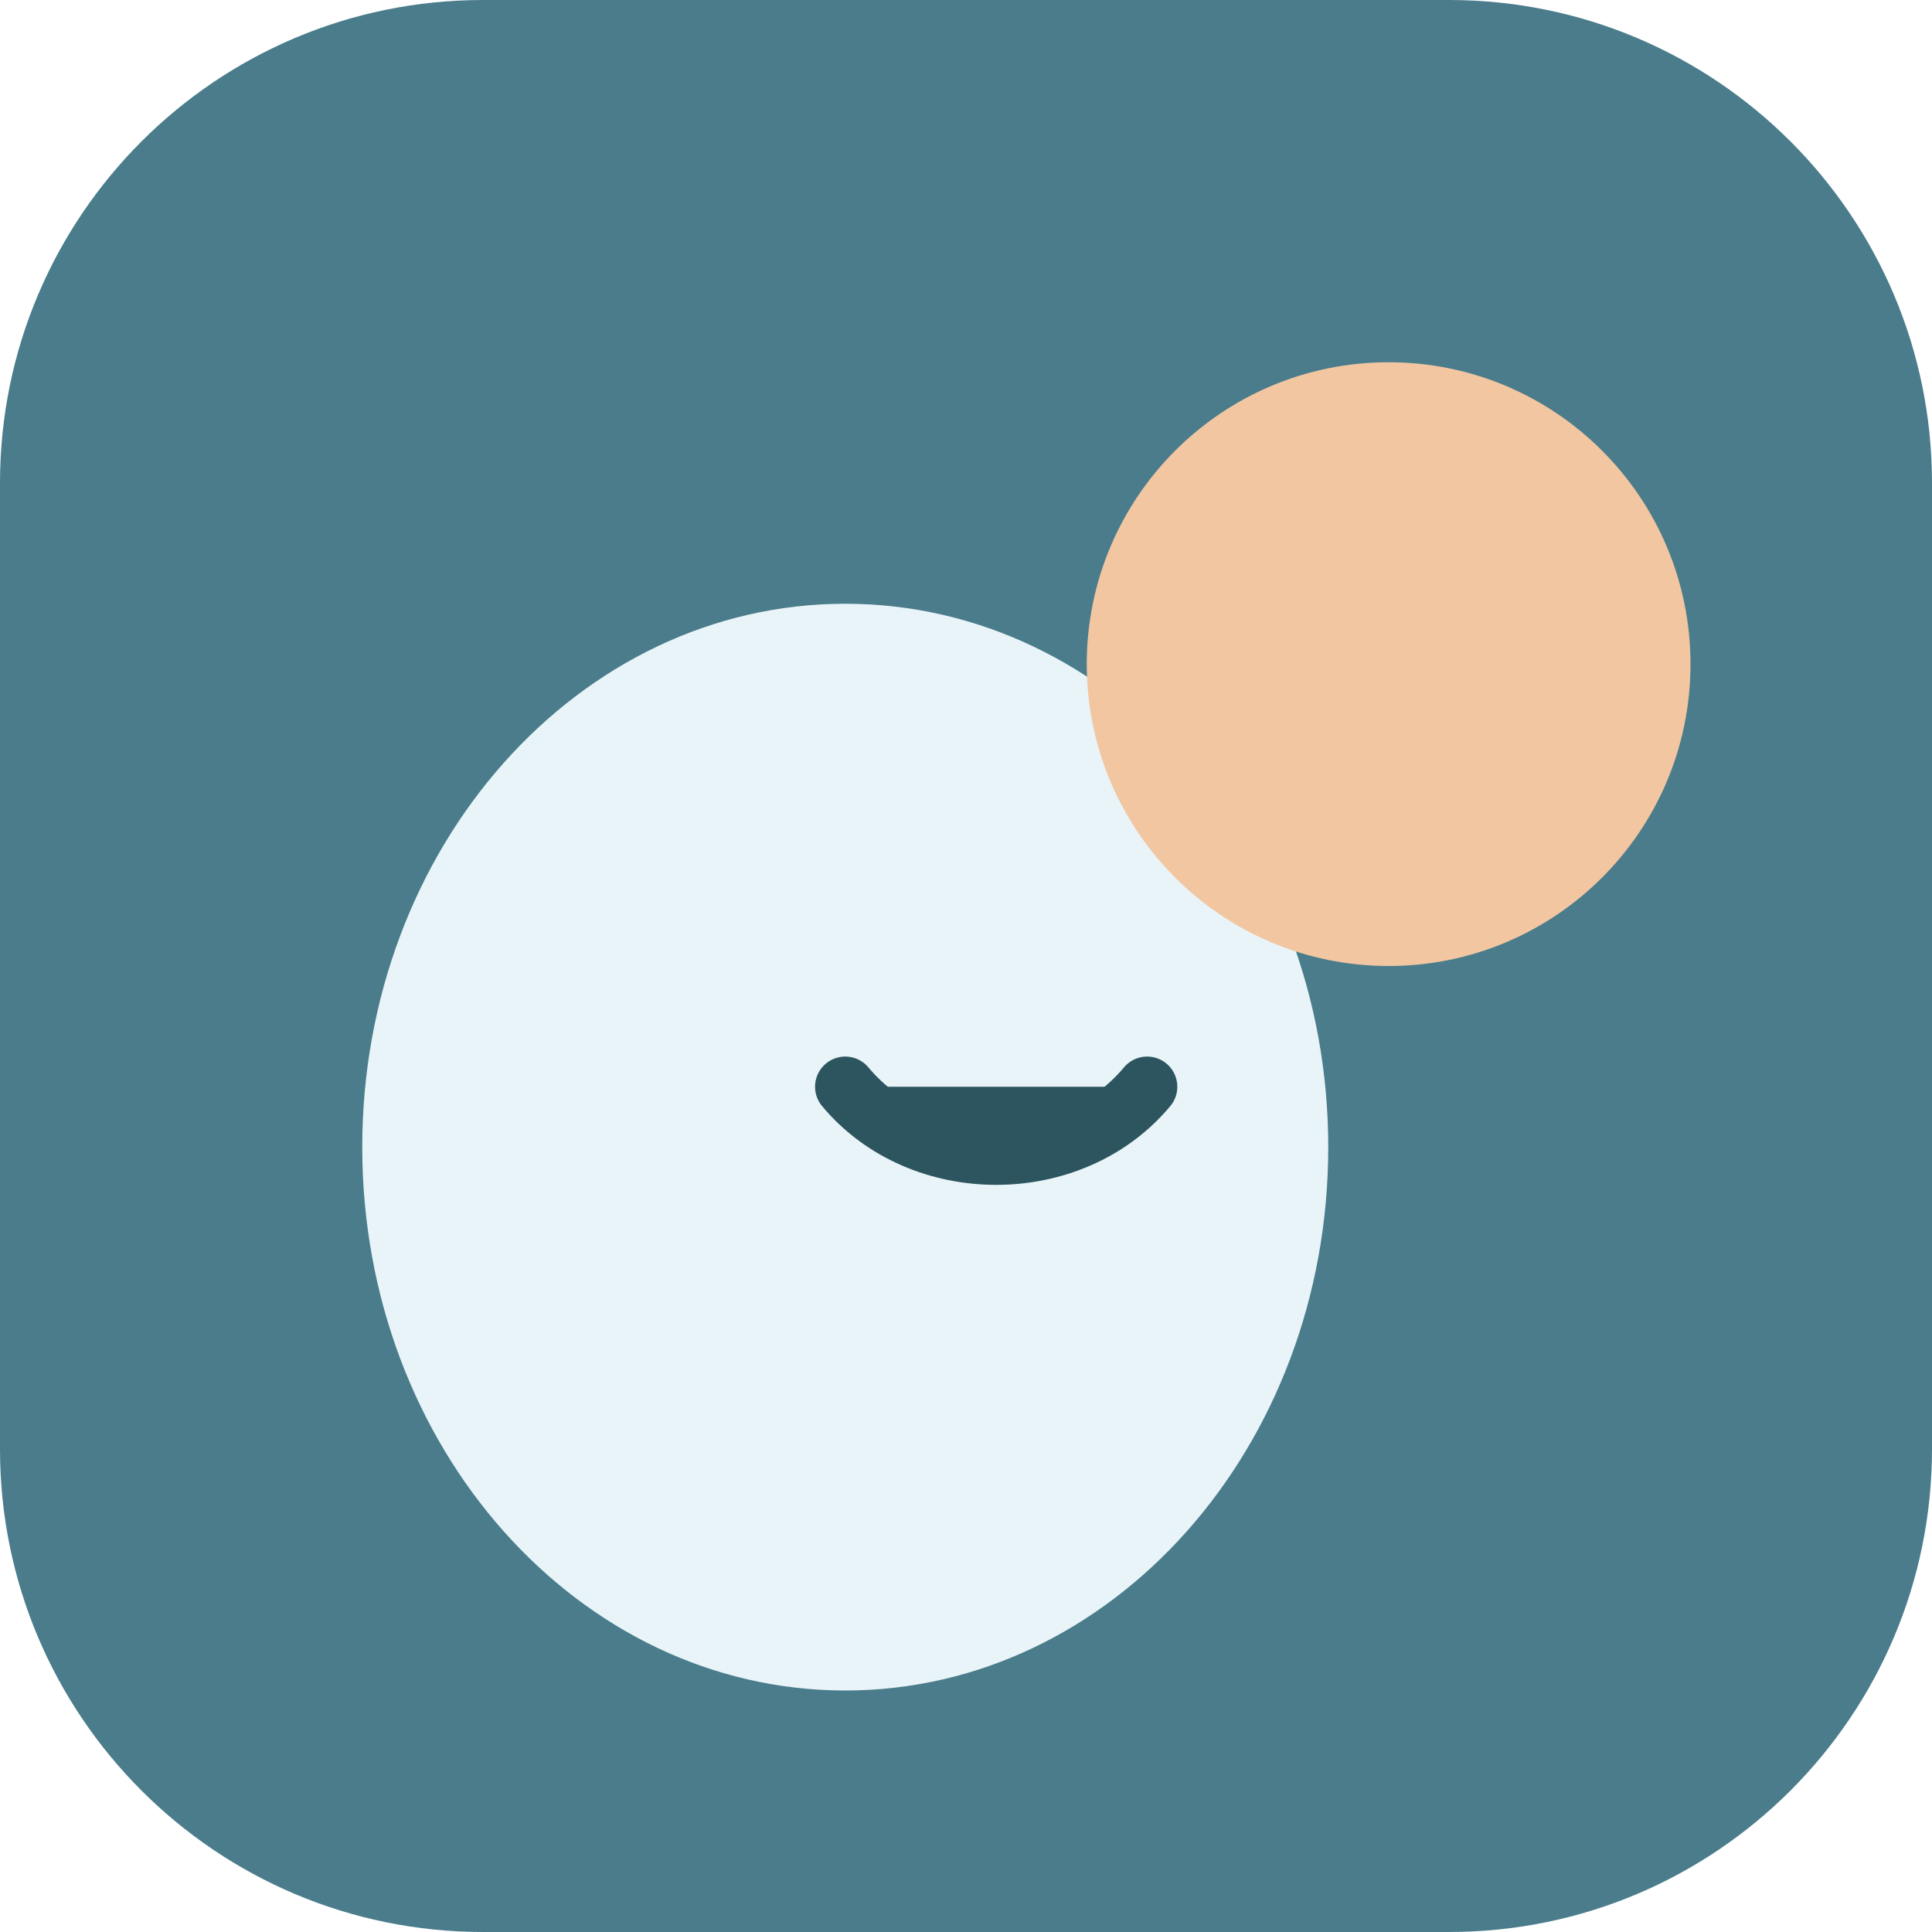
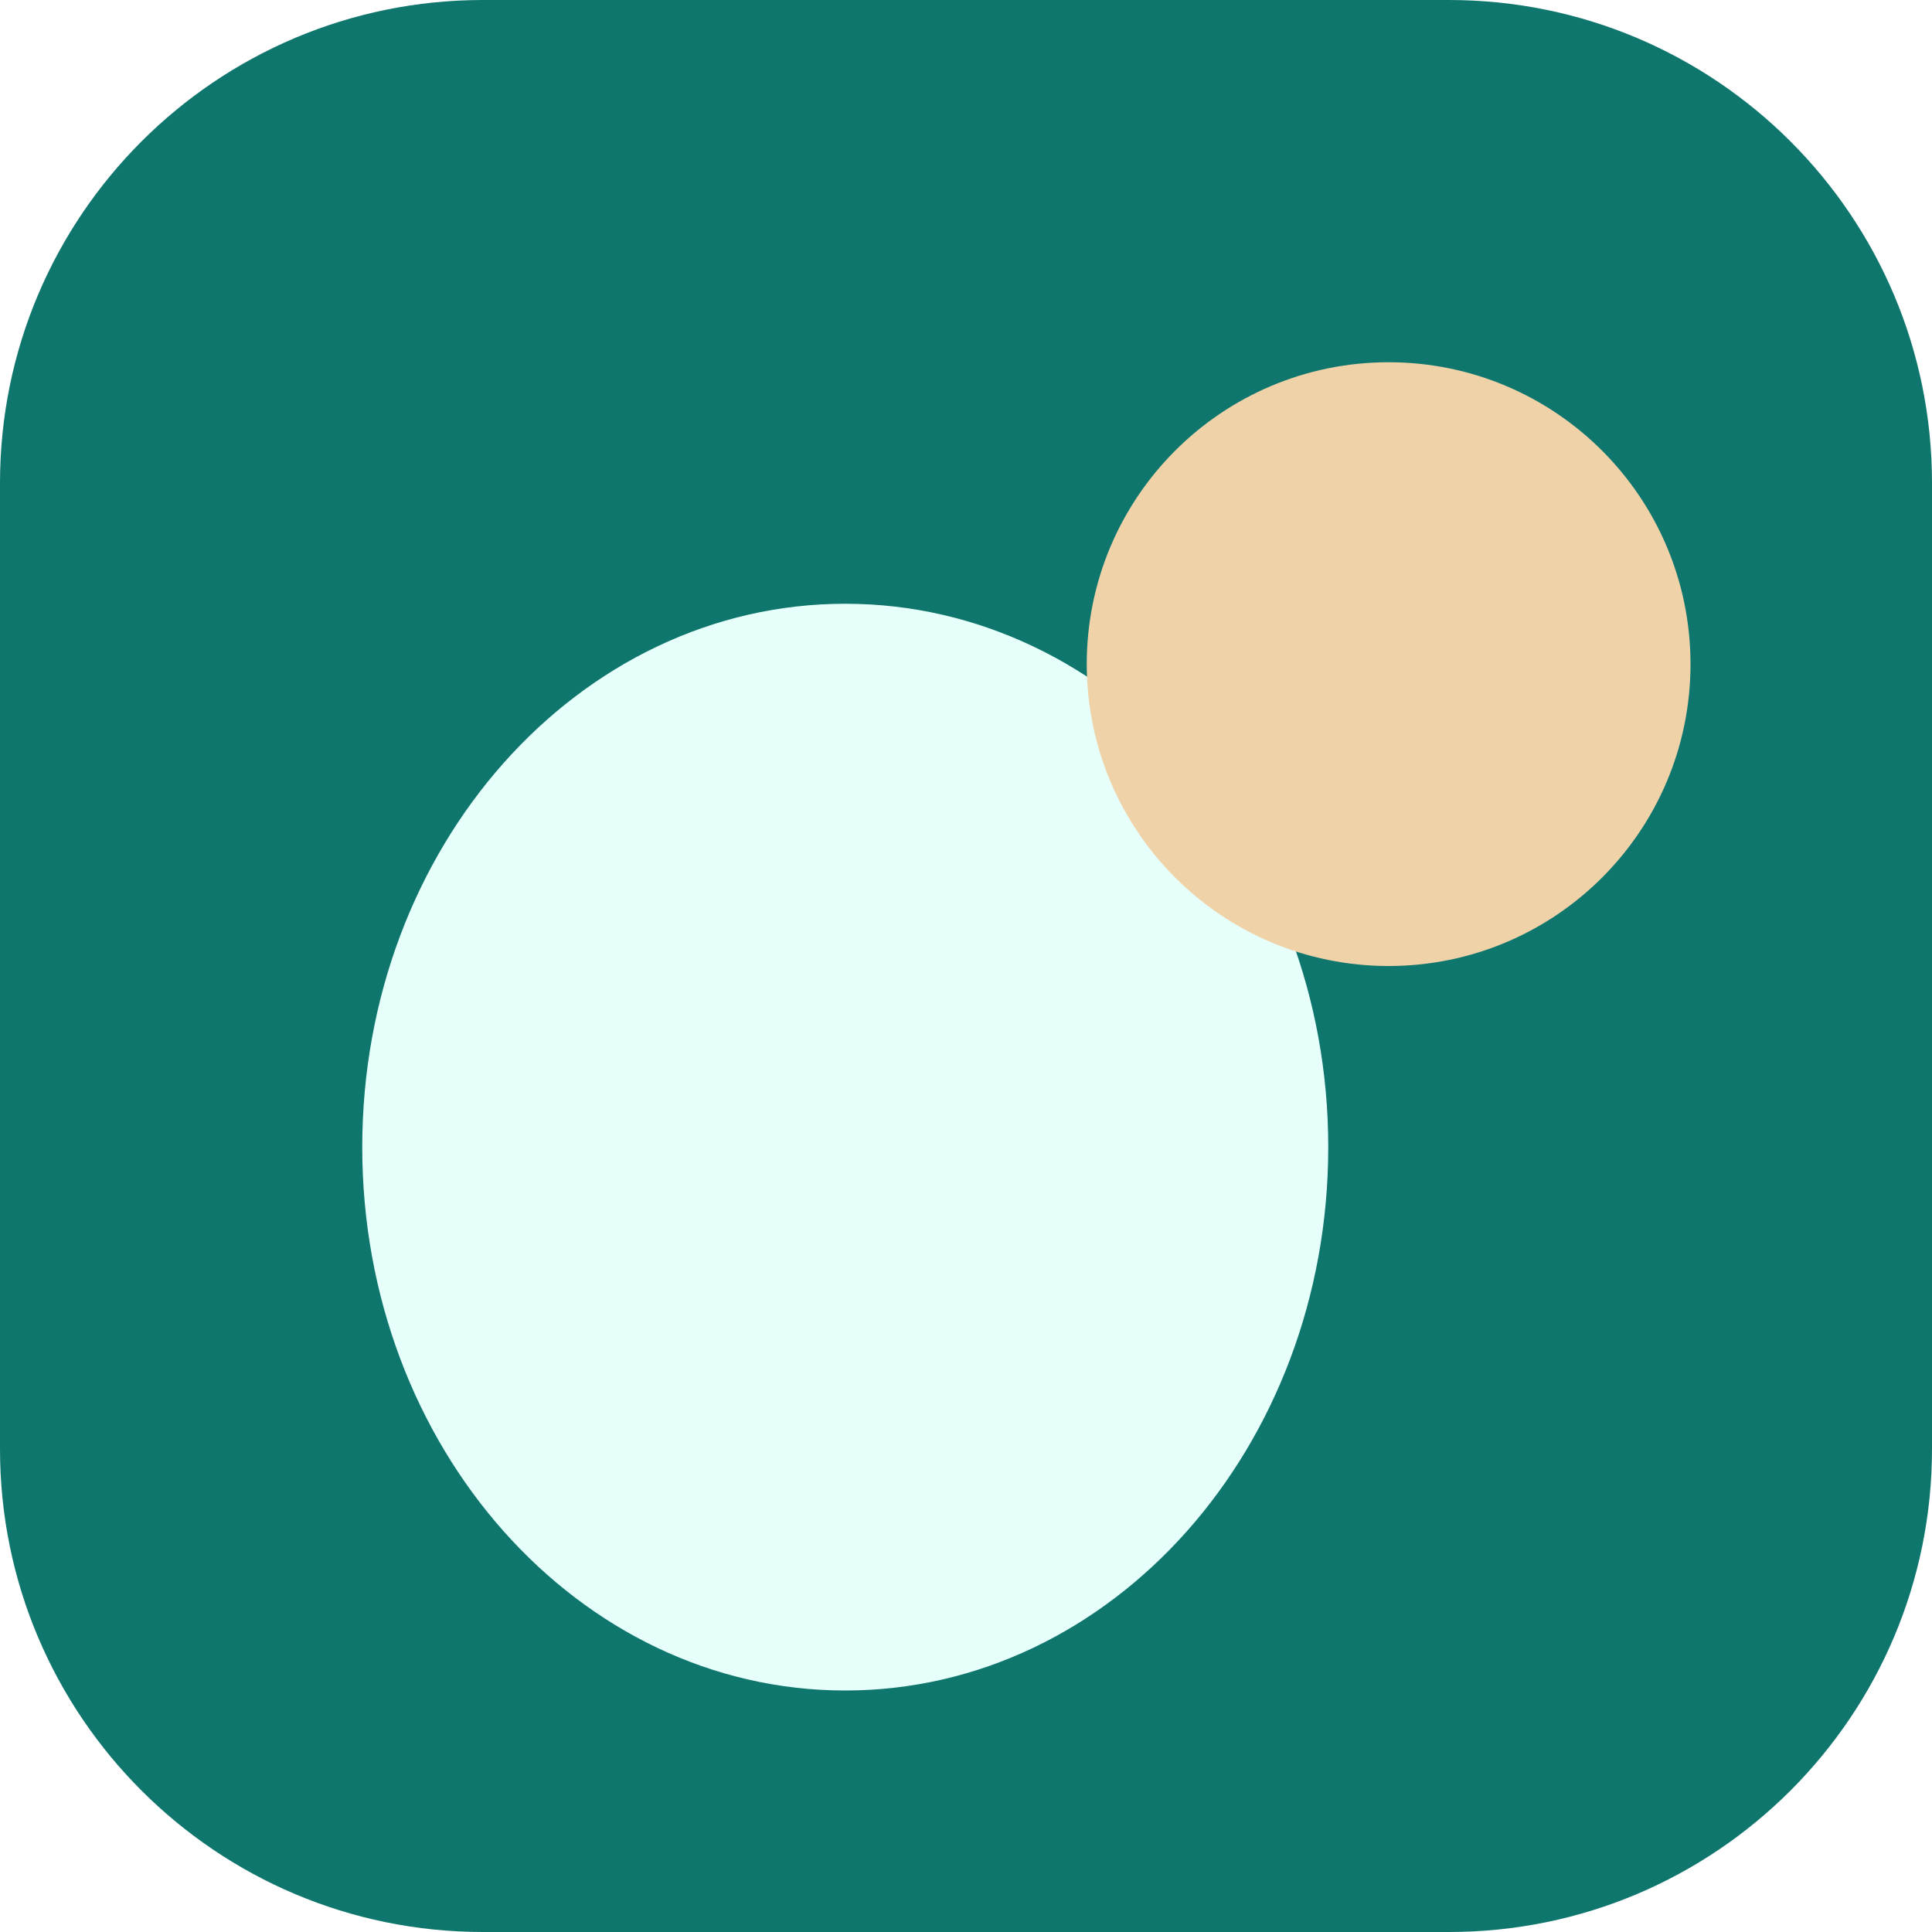
<svg xmlns="http://www.w3.org/2000/svg" viewBox="0 0 64 64" fill="none">
-   <rect width="64" height="64" rx="16" fill="#4a7c8c" />
-   <path fill="#e8f4f8" d="M44 38c0 9.941-7.163 18-16 18s-16-8.059-16-18 7.163-18 16-18 16 8.059 16 18Z" />
-   <circle cx="46" cy="22" r="10" fill="#f2c6a0" />
-   <path fill="#2d5560" d="M28 36c2.5 3 7.5 3 10 0" stroke="#2d5560" stroke-width="2" stroke-linecap="round" />
+   <rect width="64" height="64" rx="16" fill="#0f766e" />
+   <path fill="#e7fffb" d="M44 38c0 9.941-7.163 18-16 18s-16-8.059-16-18 7.163-18 16-18 16 8.059 16 18Z" />
+   <circle cx="46" cy="22" r="10" fill="#f0d2a8" />
</svg>
